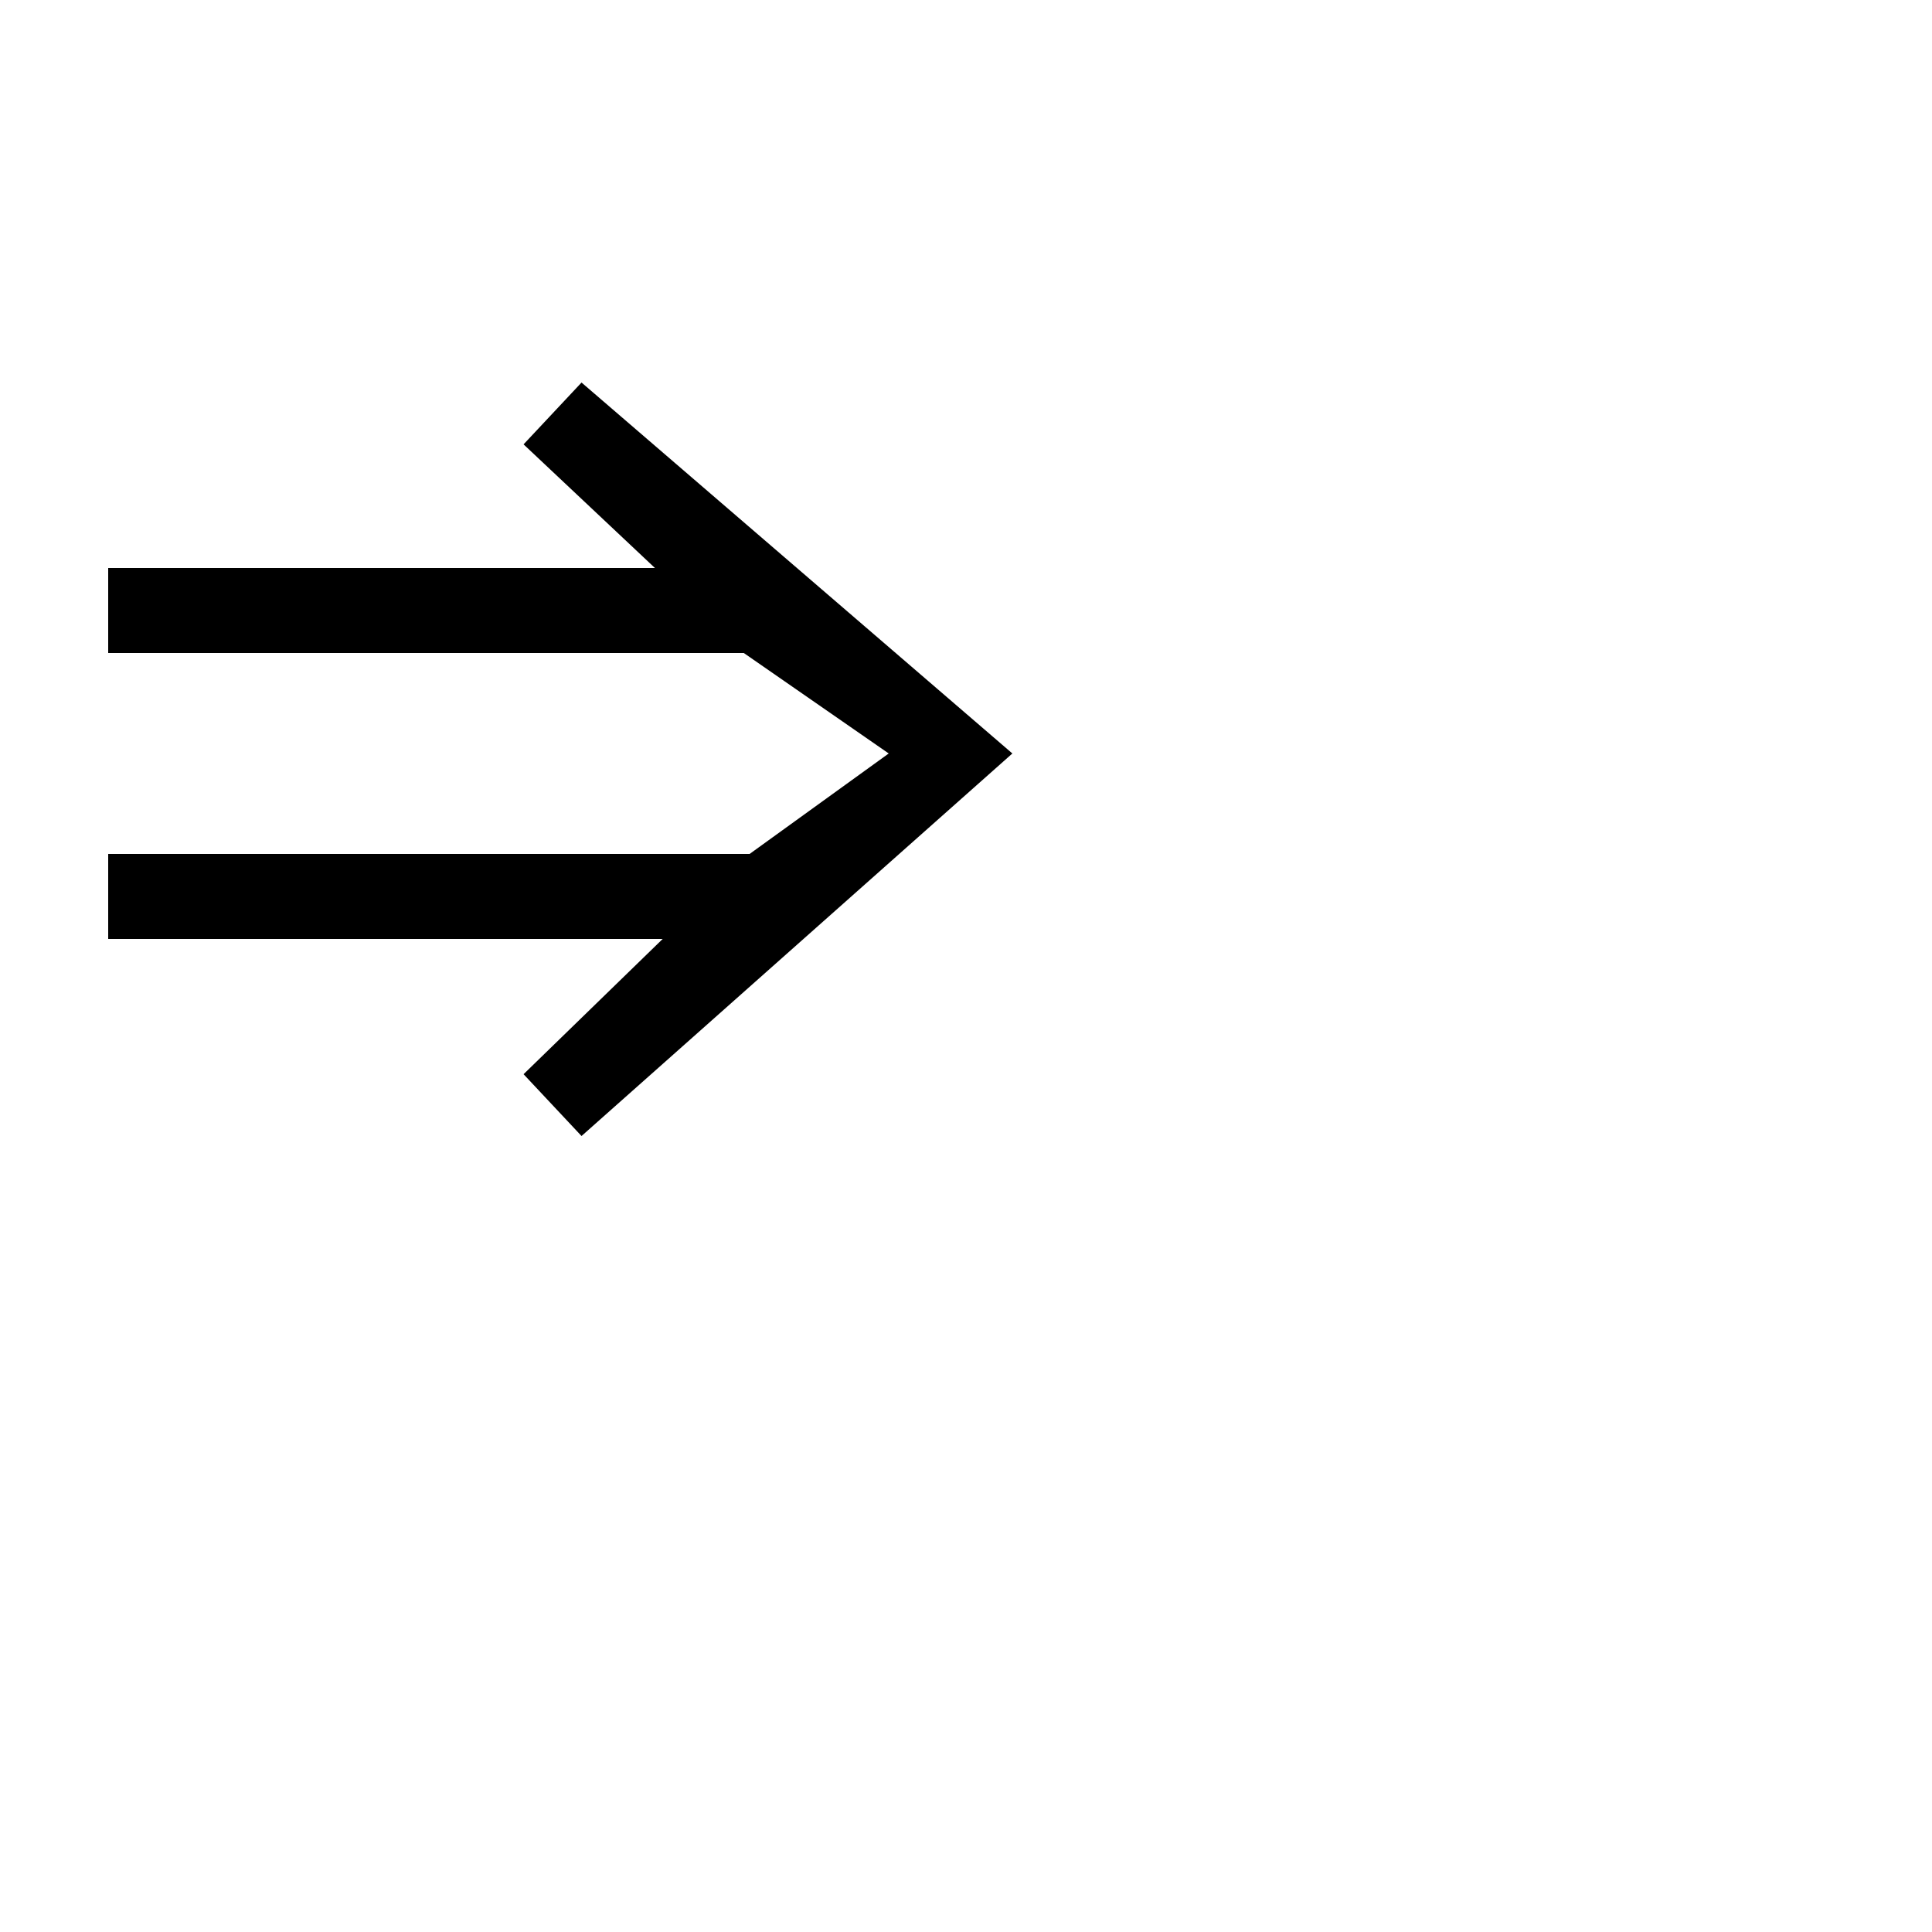
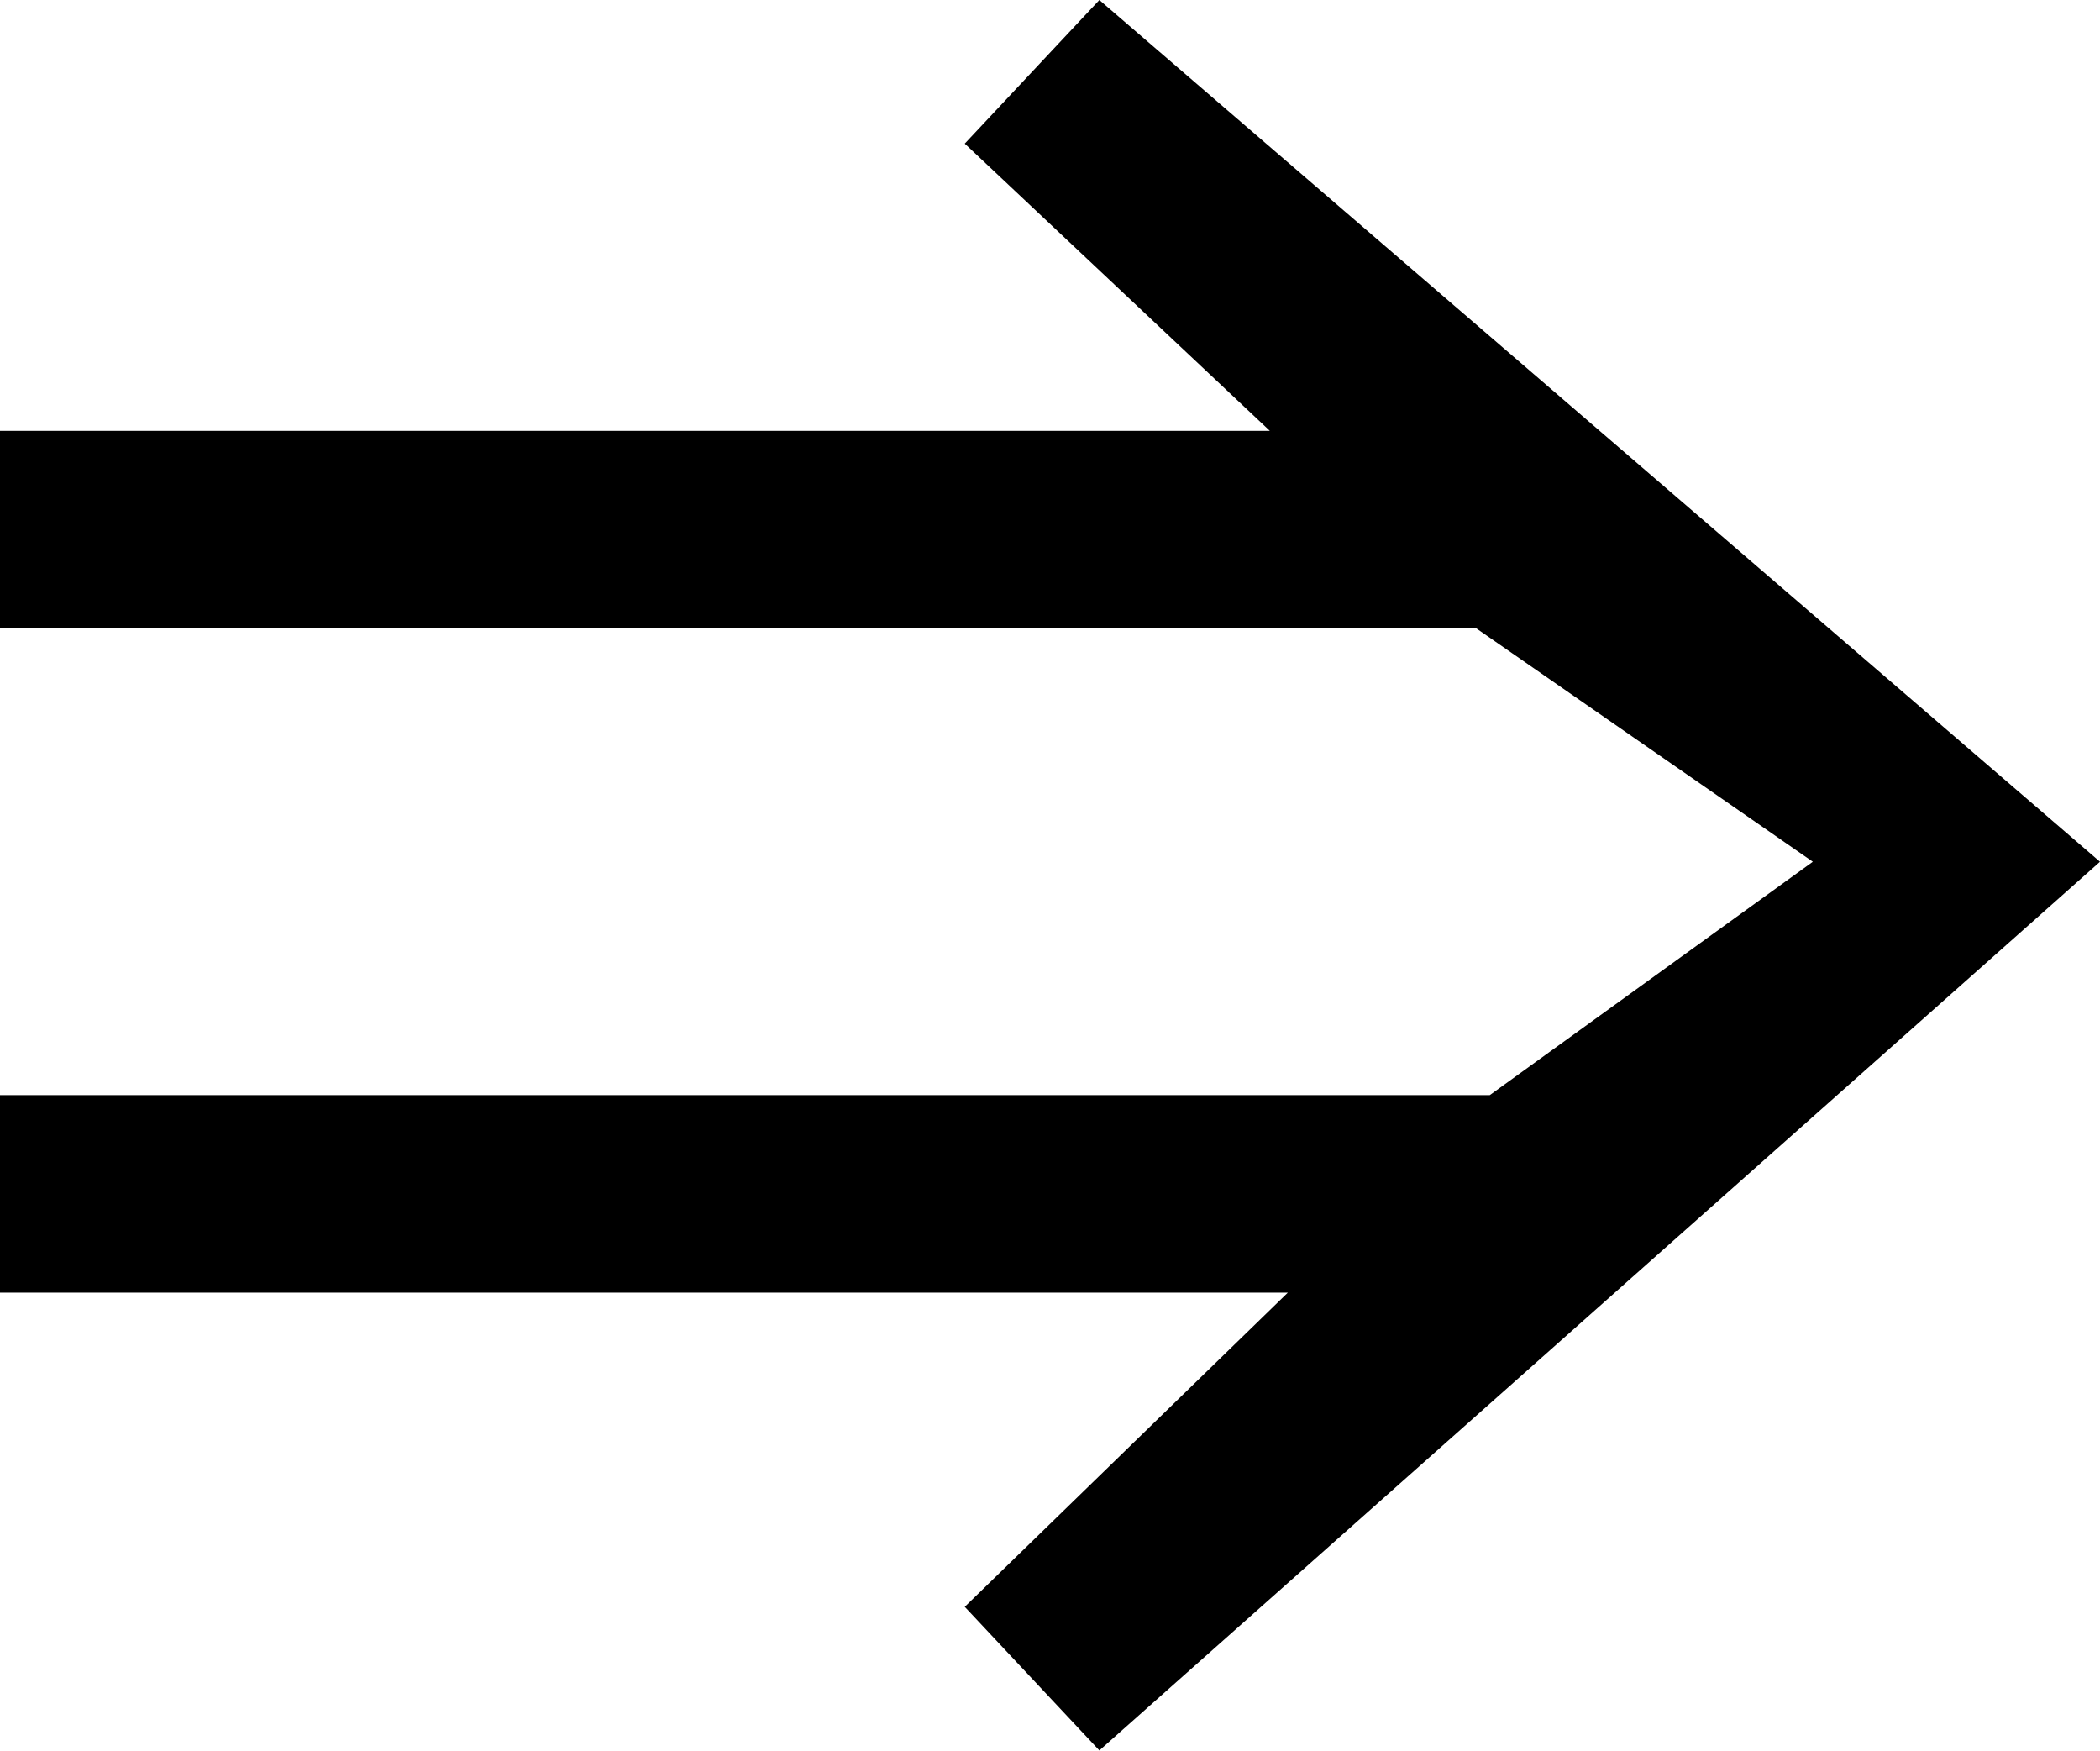
- <svg xmlns="http://www.w3.org/2000/svg" version="1.1" width="100" height="100" viewBox="0 -200 1000 1000" id="svg2">
+ <svg xmlns="http://www.w3.org/2000/svg" version="1.1" width="46.8" height="39" viewBox="0 -200 468 390" id="svg2">
  <defs id="defs10" />
-   <g transform="matrix(1,0,0,-1,0,800)" id="g4">
+   <g transform="matrix(1,0,0,-1,-56,602)" id="g4">
    <path d="m 339,706 -68,64 30,32 223,-192 -223,-198 -30,32 72,70 H 56 v 44 h 332 l 72,52 -75,52 H 56 v 44 h 283 z" id="path6" style="fill:currentColor" />
  </g>
</svg>
